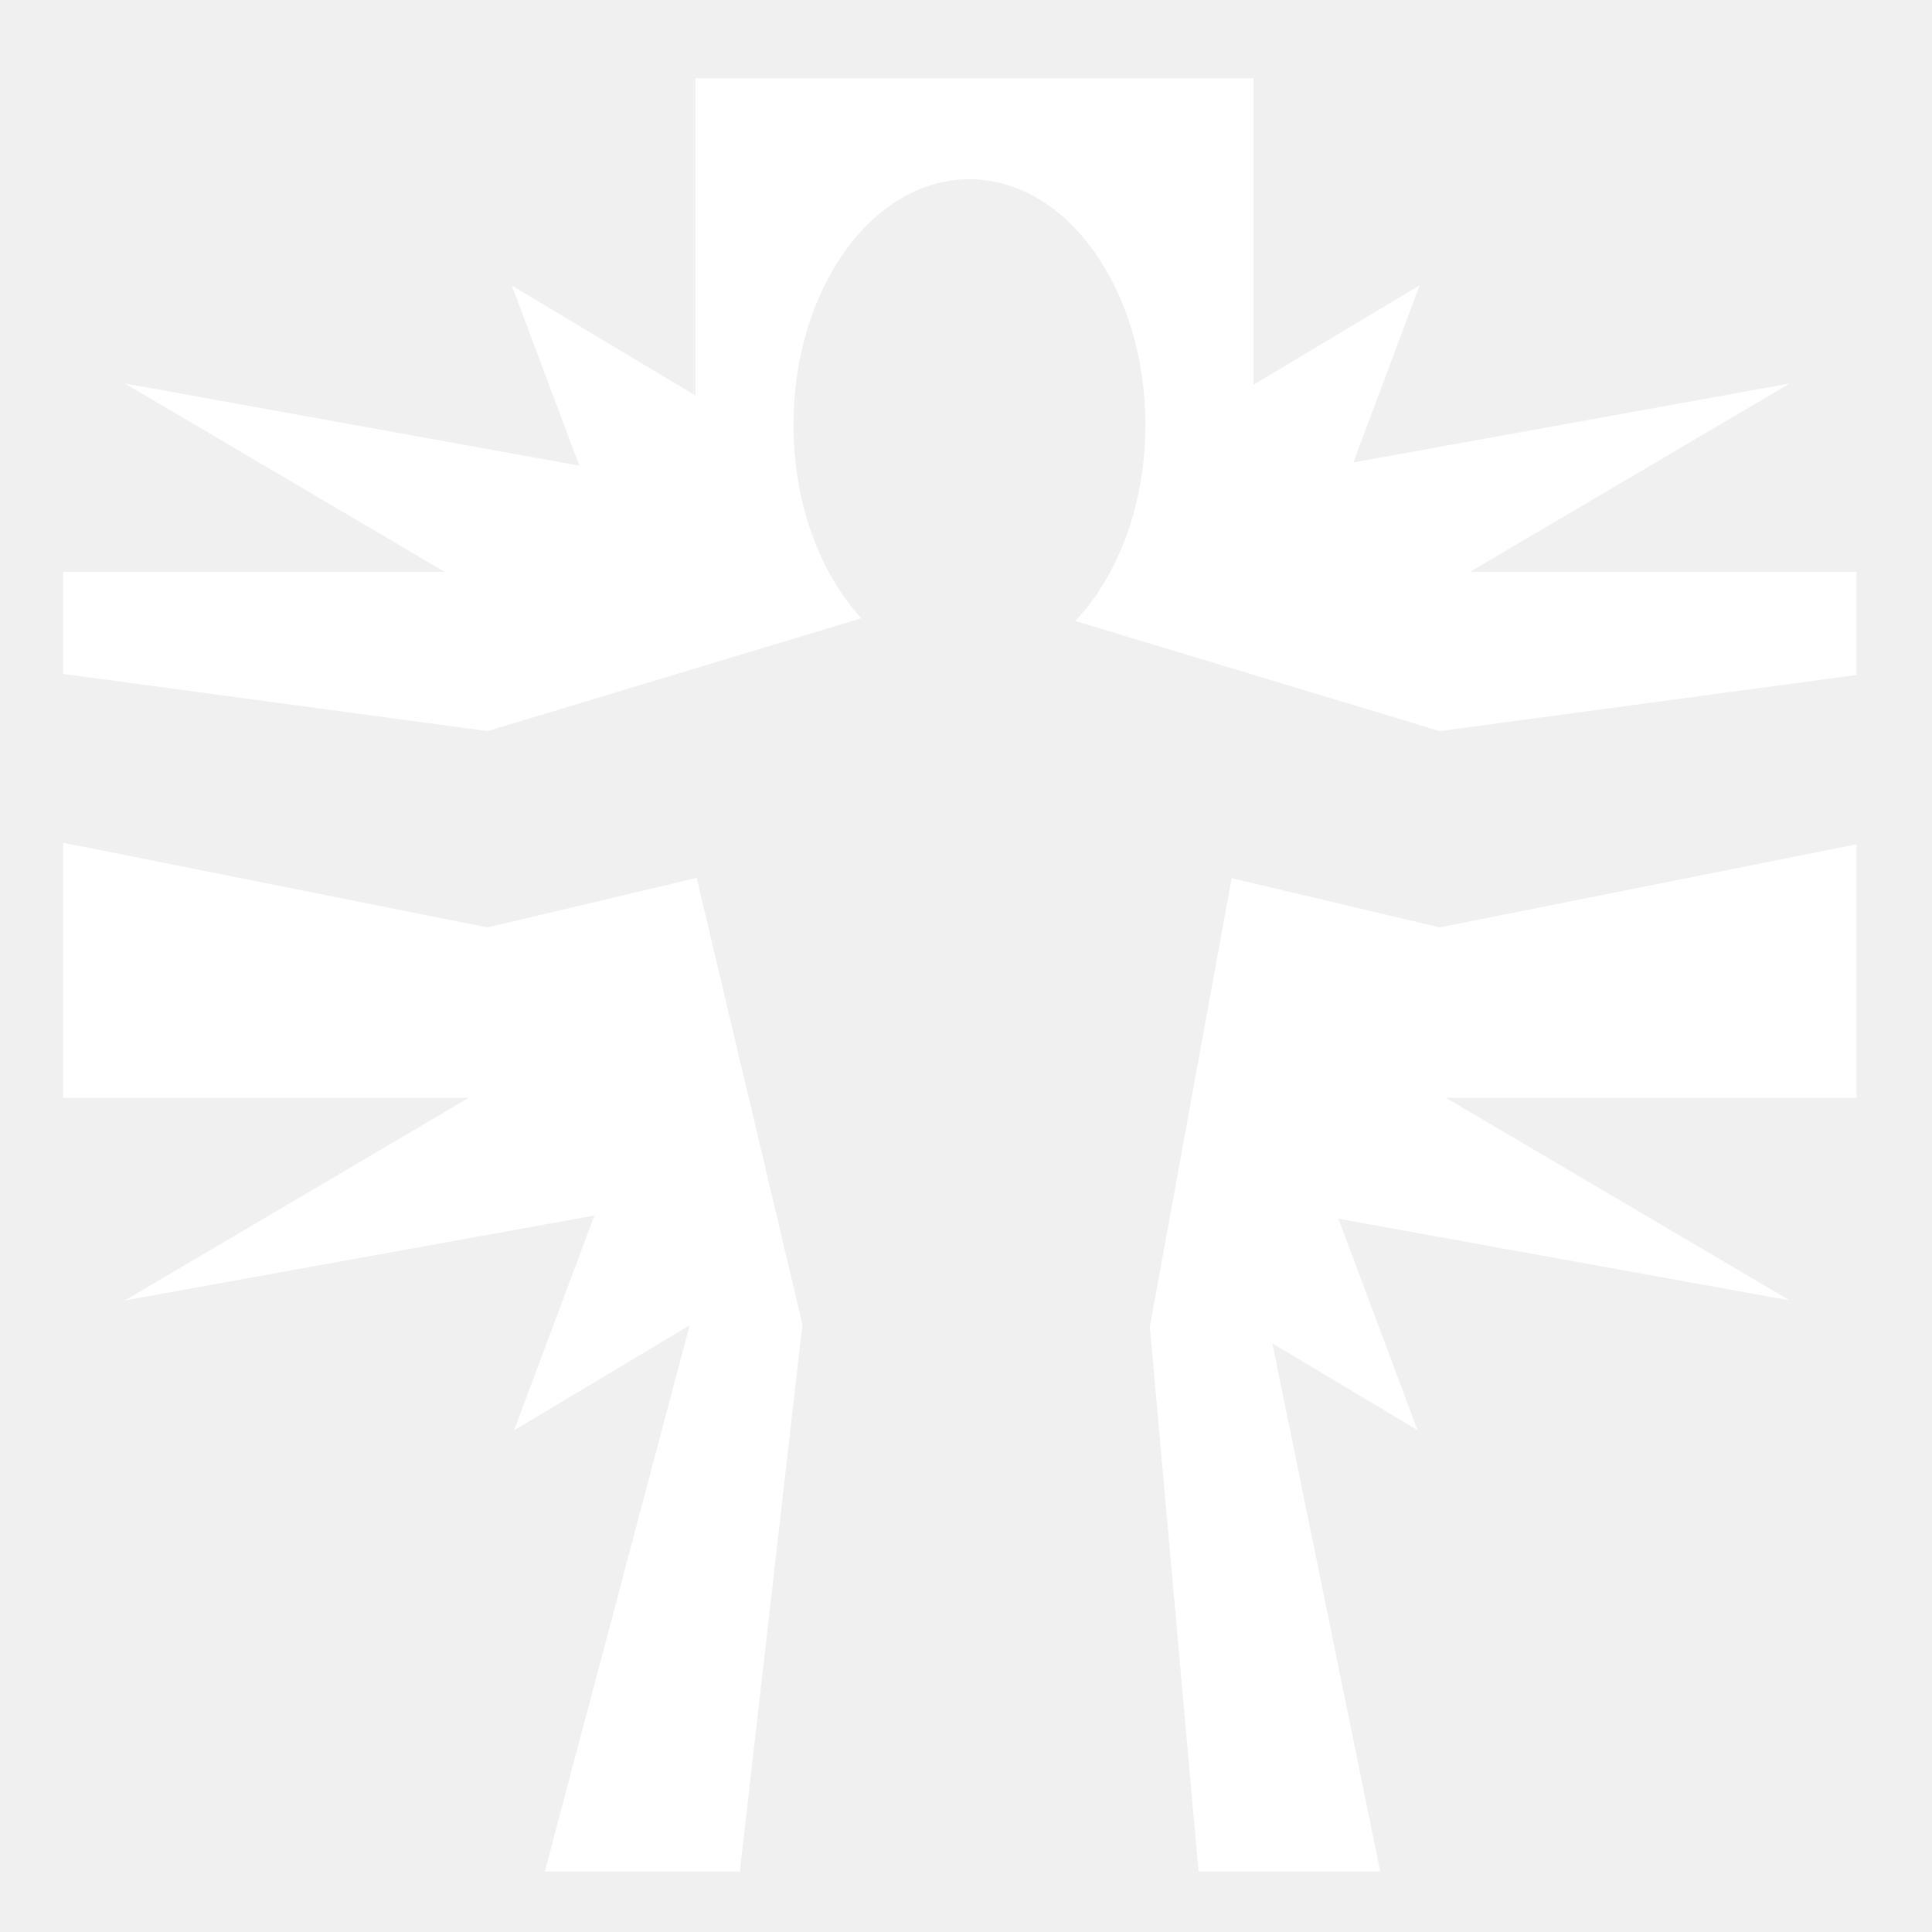
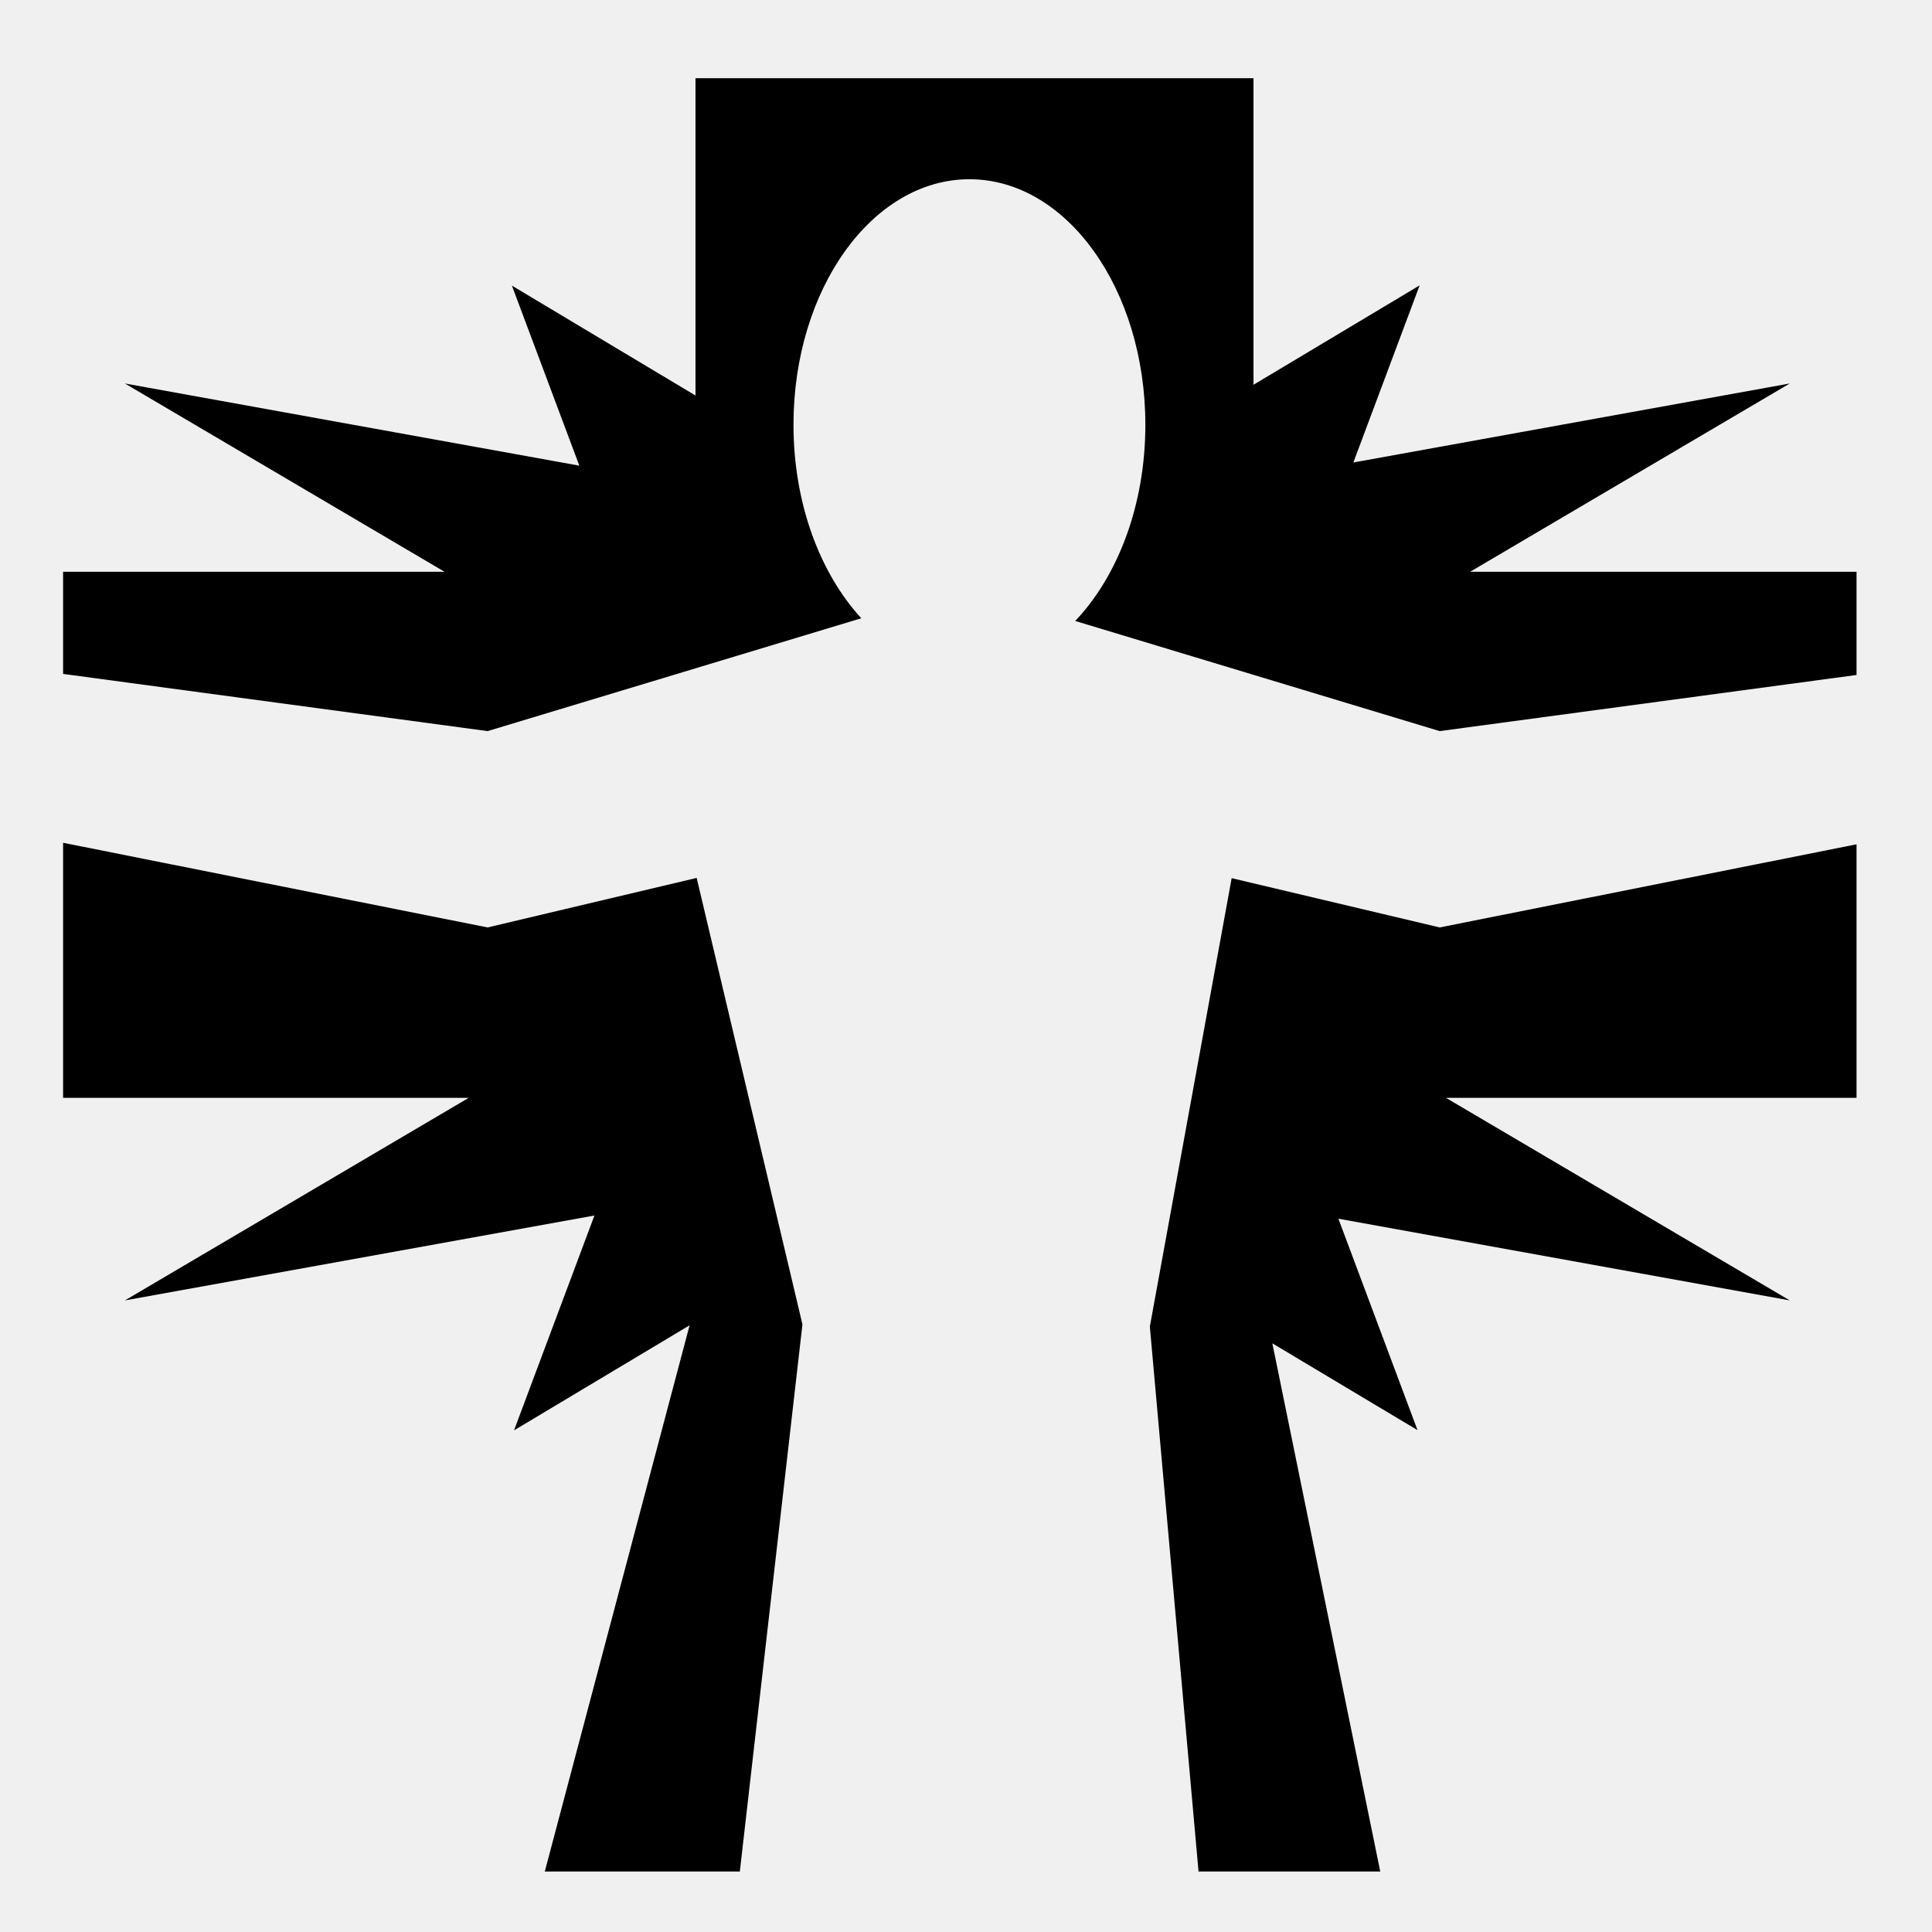
<svg xmlns="http://www.w3.org/2000/svg" style="height: 512px; width: 512px;" viewBox="0 0 512 512">
  <g class="" style="" transform="translate(0,0)">
-     <path d="M179.813 20.72v81.25L135.78 75.624l17.564 46.938-115.656-20.938 84.718 49.906H20v27.345l110.47 14.875 96.593-29.188c-11.303-11.87-18.594-30.743-18.594-52 0-35.926 20.87-65.062 46.624-65.062 25.753 0 46.625 29.136 46.625 65.063 0 20.847-7.038 39.375-17.97 51.28l99.03 29.907 112.5-15.156V151.53H394.19l84.718-49.905-120.437 21.78 17.874-47.718-48.656 29.126V20.72H179.813zM495.28 223.343l-112.5 22.437-55.405-13.124-28.03 118.313 16.592 145h51.688L329.25 351.22l46.53 27.842-21.31-56.937 124.436 22.5-91.125-53.688h107.5v-67.593zM20 223.75v67.188h108.813l-91.125 53.687L157.31 322.97 136.345 379l38.47-23-28.595 139.97h48.155l12.905-144.41-21.685-118.84-55.125 13.06L20 223.75z" fill="#fff" fill-opacity="1" transform="translate(512, 0) scale(-1, 1) rotate(0, 256, 256) skewX(0) skewY(0)" />
+     <path d="M179.813 20.72v81.25L135.78 75.624l17.564 46.938-115.656-20.938 84.718 49.906H20v27.345l110.47 14.875 96.593-29.188c-11.303-11.87-18.594-30.743-18.594-52 0-35.926 20.87-65.062 46.624-65.062 25.753 0 46.625 29.136 46.625 65.063 0 20.847-7.038 39.375-17.97 51.28l99.03 29.907 112.5-15.156V151.53H394.19l84.718-49.905-120.437 21.78 17.874-47.718-48.656 29.126V20.72H179.813zM495.28 223.343l-112.5 22.437-55.405-13.124-28.03 118.313 16.592 145h51.688L329.25 351.22l46.53 27.842-21.31-56.937 124.436 22.5-91.125-53.688h107.5v-67.593zM20 223.75v67.188h108.813l-91.125 53.687L157.31 322.97 136.345 379l38.47-23-28.595 139.97h48.155l12.905-144.41-21.685-118.84-55.125 13.06L20 223.75z" fill="#000000" fill-opacity="1" transform="translate(512, 0) scale(-1, 1) rotate(0, 256, 256) skewX(0) skewY(0)" />
  </g>
</svg>
